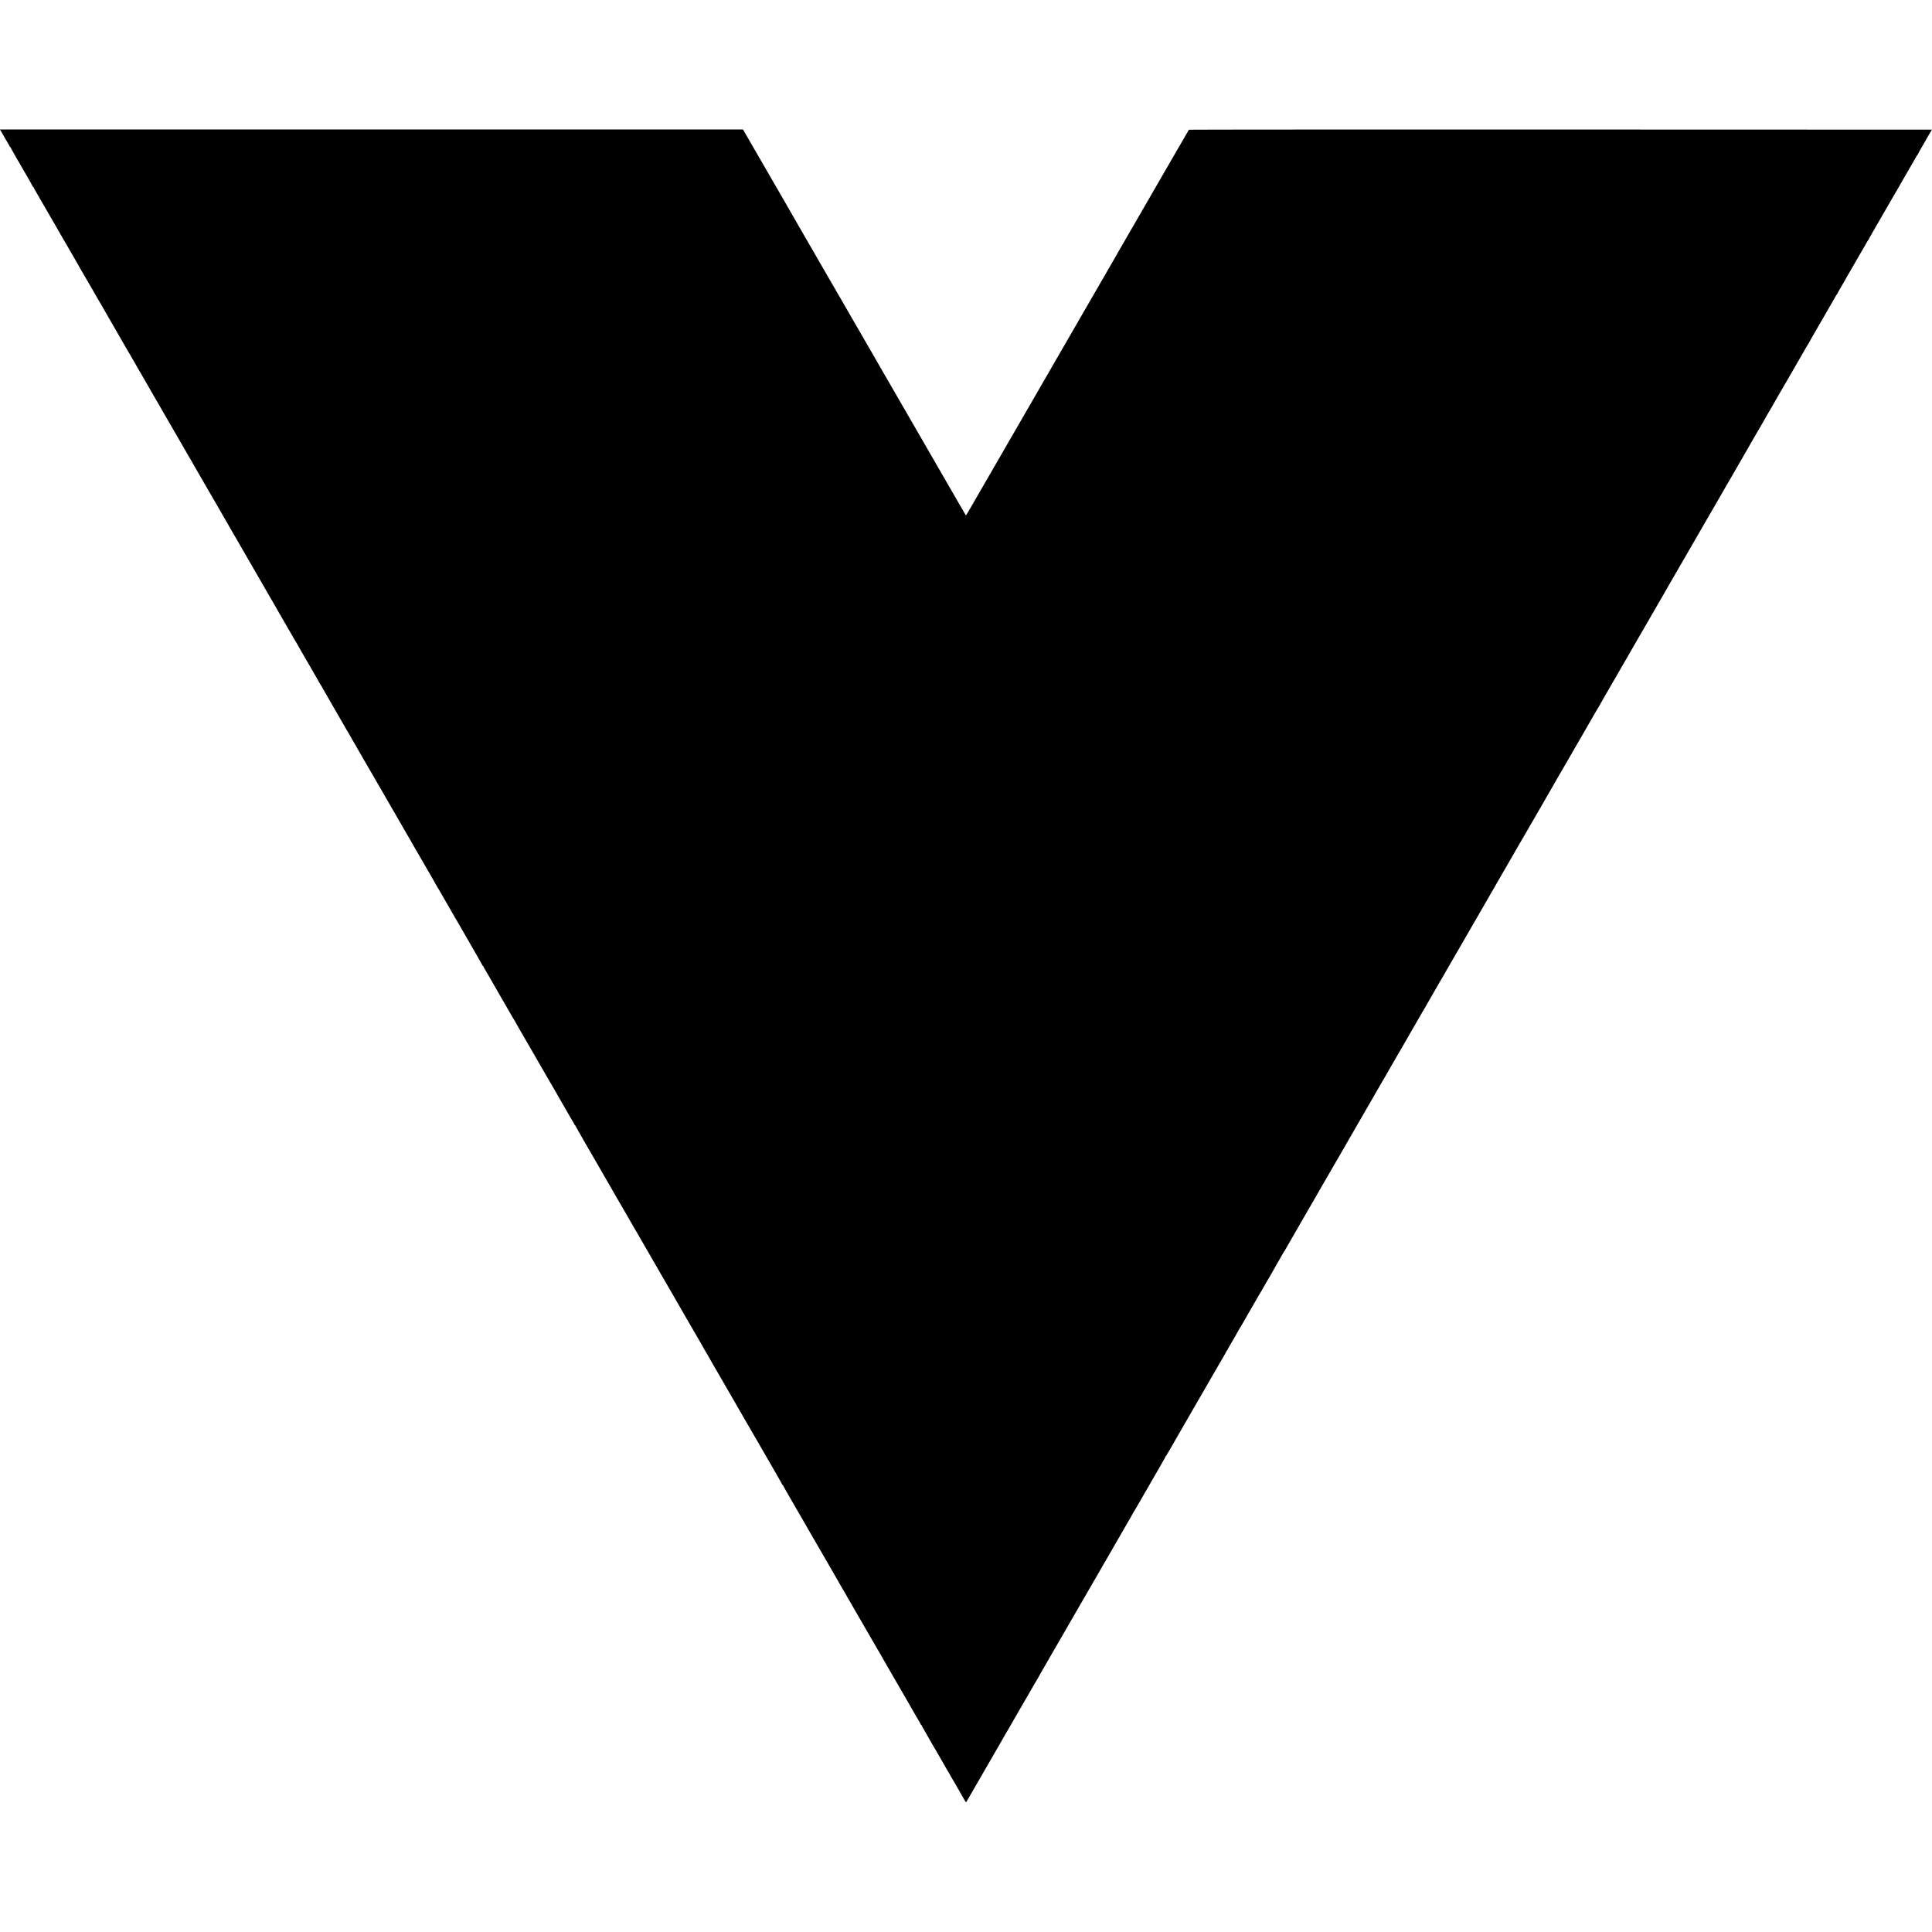
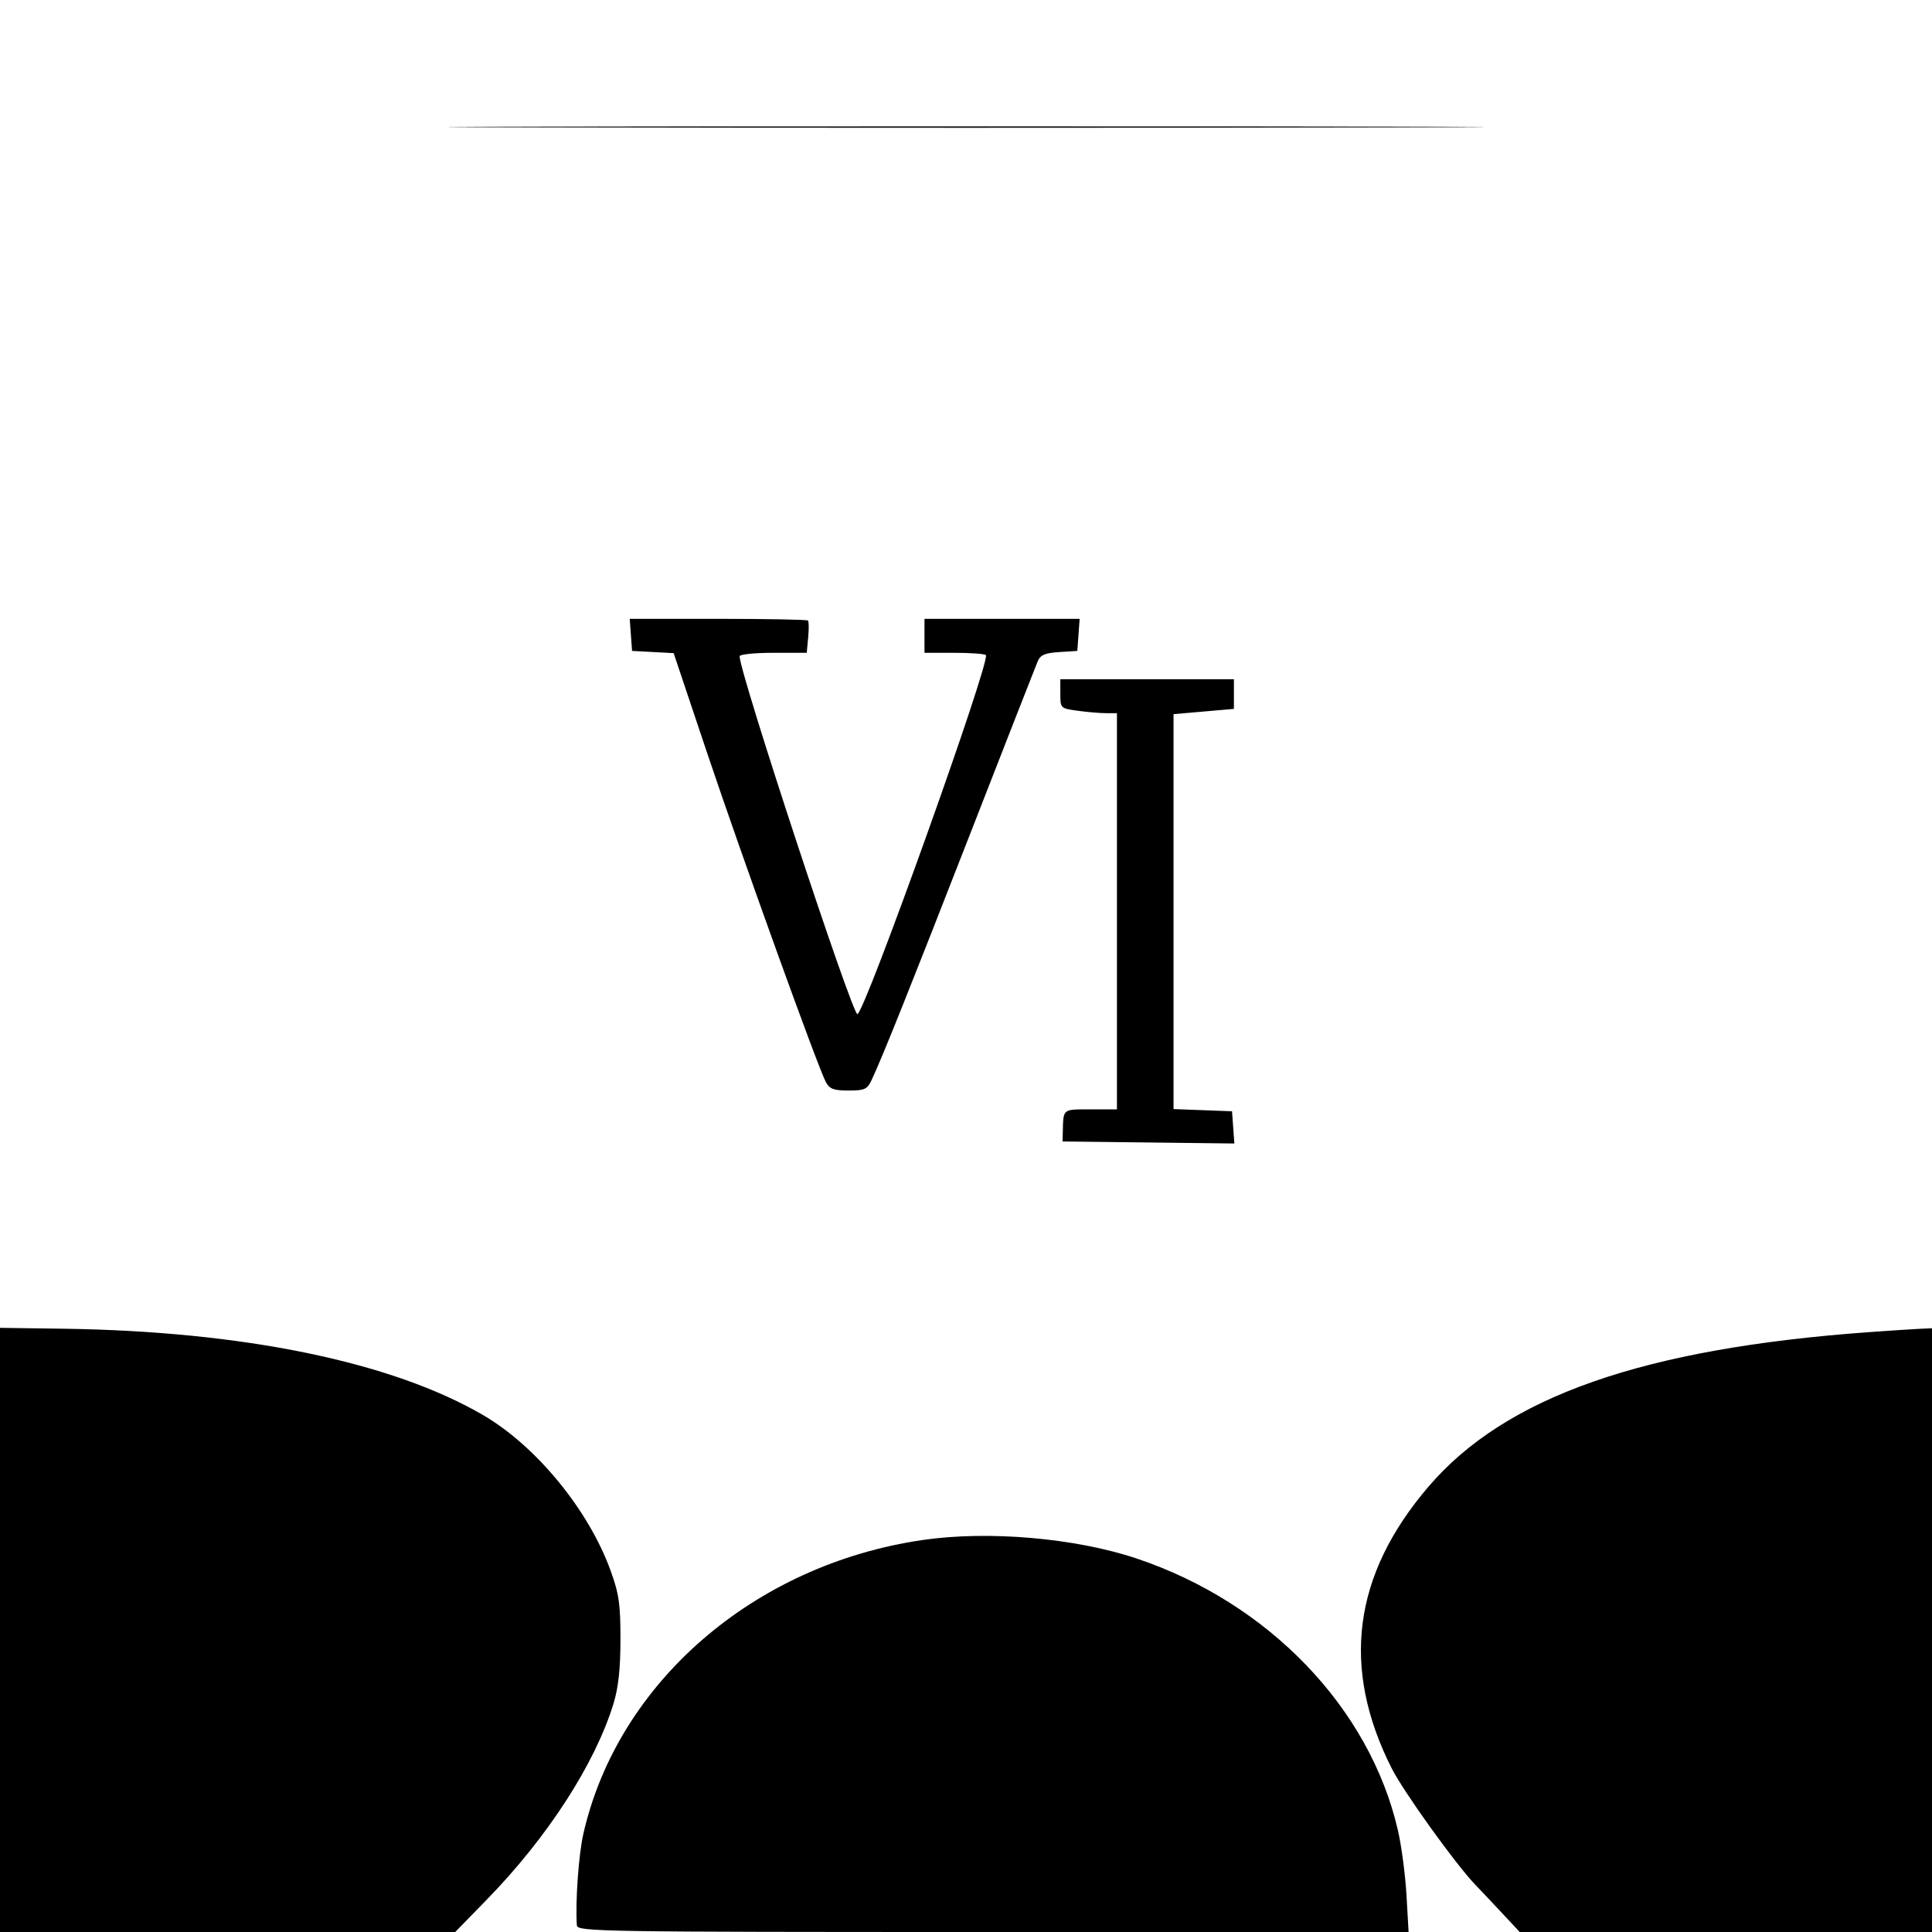
- <svg xmlns="http://www.w3.org/2000/svg" version="1.0" width="16pt" height="16pt" viewBox="0 0 16 16" preserveAspectRatio="xMidYMid meet">
-   <g transform="translate(0,16) scale(0.00032,-0.00032)" fill="#000000" stroke="none">
-     <path d="M18 46618 c45 -75 122 -207 122 -211 0 -2 25 -45 55 -95 30 -50 55 -96 55 -102 0 -5 5 -10 10 -10 6 0 10 -4 10 -9 0 -5 73 -135 161 -288 89 -153 173 -298 187 -323 14 -25 32 -57 41 -72 88 -149 187 -324 189 -335 2 -7 8 -13 13 -13 5 0 9 -4 9 -10 0 -5 46 -89 103 -187 175 -302 490 -846 507 -876 8 -16 20 -36 25 -45 28 -46 290 -498 339 -585 13 -23 74 -129 136 -236 61 -107 123 -215 137 -240 14 -25 29 -50 33 -56 5 -5 23 -37 40 -70 18 -33 38 -67 44 -75 11 -16 21 -33 63 -109 14 -25 29 -50 33 -56 4 -5 21 -35 38 -65 55 -100 261 -455 269 -465 4 -5 14 -21 20 -35 15 -29 41 -75 103 -180 24 -41 52 -88 60 -105 9 -16 57 -100 107 -185 112 -193 362 -626 380 -660 8 -14 23 -38 33 -55 11 -16 23 -37 27 -45 4 -8 26 -46 48 -85 23 -38 53 -90 67 -115 46 -81 64 -113 178 -310 62 -107 121 -210 132 -227 37 -67 56 -99 85 -148 16 -27 32 -57 36 -65 4 -8 15 -27 25 -42 9 -15 53 -89 96 -165 44 -76 177 -307 296 -513 120 -206 268 -463 330 -570 131 -227 117 -203 200 -348 36 -62 73 -125 82 -140 10 -15 21 -34 25 -42 4 -8 20 -37 36 -65 17 -27 38 -65 48 -82 49 -85 64 -111 87 -153 13 -25 28 -49 32 -55 4 -5 78 -134 165 -285 87 -151 166 -288 176 -305 10 -16 26 -43 35 -59 9 -17 125 -217 257 -445 132 -229 253 -441 270 -471 17 -30 45 -79 64 -108 18 -29 33 -54 33 -57 0 -2 20 -37 44 -77 24 -40 123 -212 221 -383 97 -170 190 -330 205 -355 16 -25 39 -65 53 -90 13 -25 81 -144 152 -265 70 -121 137 -238 150 -260 12 -22 37 -65 55 -95 18 -30 43 -73 55 -95 12 -22 48 -85 80 -140 77 -132 163 -280 190 -330 13 -22 71 -123 130 -225 59 -102 116 -199 126 -217 10 -17 29 -50 43 -72 15 -22 26 -43 26 -45 0 -2 27 -50 60 -106 33 -56 60 -103 60 -105 0 -2 55 -98 90 -155 8 -14 182 -316 239 -414 13 -22 45 -79 72 -124 27 -46 49 -86 49 -89 0 -2 14 -24 30 -48 16 -24 30 -46 30 -49 0 -5 74 -135 100 -176 5 -8 24 -42 43 -75 50 -88 58 -101 262 -455 104 -179 199 -345 213 -370 14 -25 28 -49 32 -55 4 -5 17 -26 28 -45 10 -19 62 -109 114 -200 114 -197 133 -230 170 -295 16 -27 33 -57 38 -65 17 -28 96 -165 103 -180 4 -8 16 -28 26 -45 10 -16 77 -131 148 -255 72 -124 181 -313 243 -420 62 -107 121 -209 131 -227 35 -62 323 -560 392 -678 38 -66 83 -145 100 -175 16 -30 33 -59 37 -65 4 -5 17 -27 29 -47 34 -61 56 -100 90 -156 17 -29 31 -55 31 -57 0 -2 17 -32 39 -67 21 -35 134 -229 251 -433 117 -203 235 -407 261 -451 27 -45 49 -85 49 -88 0 -4 8 -19 19 -34 15 -21 200 -341 309 -533 10 -19 33 -58 51 -87 17 -29 31 -54 31 -56 0 -2 25 -44 55 -94 30 -50 55 -95 55 -98 0 -4 6 -15 14 -23 7 -9 27 -41 43 -71 17 -30 170 -297 342 -594 171 -296 311 -542 311 -547 0 -5 5 -9 10 -9 6 0 10 -4 10 -10 0 -5 22 -47 49 -92 27 -46 58 -99 68 -118 24 -43 81 -140 93 -160 5 -8 66 -114 135 -235 69 -121 130 -227 135 -235 12 -21 259 -447 283 -490 10 -19 28 -47 38 -62 11 -14 19 -29 19 -32 0 -3 37 -69 83 -148 99 -170 305 -526 337 -583 13 -22 31 -53 41 -70 11 -16 22 -37 26 -45 7 -14 82 -146 103 -180 14 -24 181 -311 205 -355 13 -22 46 -80 75 -130 29 -49 64 -110 78 -135 14 -25 51 -88 82 -140 31 -52 59 -102 63 -110 4 -8 18 -33 31 -55 205 -353 284 -489 309 -535 17 -30 45 -78 62 -106 18 -28 36 -60 39 -72 4 -12 12 -22 17 -22 5 0 9 -4 9 -10 0 -5 109 -197 241 -427 133 -230 250 -431 259 -448 51 -90 222 -385 280 -485 37 -63 78 -135 92 -160 14 -25 67 -117 118 -205 51 -88 101 -175 111 -193 34 -58 55 -95 149 -257 51 -88 101 -173 110 -190 9 -16 76 -131 147 -255 72 -124 140 -241 151 -260 61 -108 281 -489 355 -615 38 -66 77 -133 87 -150 35 -63 91 -161 100 -175 14 -23 99 -169 128 -220 54 -97 135 -235 142 -245 4 -5 20 -32 35 -60 26 -48 238 -416 276 -480 10 -16 26 -46 37 -65 30 -53 382 -661 403 -695 10 -16 22 -37 26 -45 4 -8 26 -48 50 -88 24 -41 43 -75 43 -77 0 -2 22 -40 50 -85 27 -45 50 -84 50 -86 0 -3 38 -69 83 -147 84 -142 302 -520 340 -587 10 -19 34 -60 52 -90 18 -30 44 -75 57 -100 14 -25 45 -79 70 -120 25 -41 56 -96 70 -121 14 -25 77 -133 138 -240 62 -107 122 -210 132 -229 25 -43 310 -535 337 -581 11 -19 26 -45 34 -59 17 -32 238 -414 266 -460 11 -19 24 -41 28 -49 3 -7 75 -133 160 -278 84 -146 153 -269 153 -274 0 -5 5 -9 10 -9 6 0 10 -4 10 -10 0 -5 82 -150 181 -322 182 -314 201 -346 240 -415 12 -21 80 -139 152 -263 71 -124 141 -245 155 -270 14 -25 28 -49 32 -55 6 -8 145 -248 220 -380 37 -66 209 -362 229 -395 11 -19 24 -42 28 -49 4 -8 67 -118 140 -243 73 -125 133 -230 133 -233 0 -2 15 -28 33 -57 19 -29 47 -78 64 -108 17 -30 53 -93 79 -139 53 -90 82 -141 157 -272 82 -142 115 -199 381 -659 142 -245 268 -463 281 -485 12 -22 71 -125 132 -230 60 -104 172 -298 248 -430 76 -132 146 -253 156 -270 11 -16 22 -36 26 -44 3 -8 30 -54 60 -103 29 -49 53 -91 53 -93 0 -3 18 -34 40 -70 22 -36 40 -67 40 -69 0 -2 37 -66 81 -142 45 -77 98 -168 119 -204 20 -36 47 -81 58 -100 12 -19 27 -47 33 -62 6 -16 15 -28 20 -28 5 0 9 -4 9 -9 0 -6 63 -118 140 -251 77 -133 140 -243 140 -245 0 -2 18 -33 41 -70 22 -37 49 -83 60 -101 10 -19 29 -51 40 -71 25 -45 109 -189 126 -218 7 -11 17 -29 22 -40 6 -11 22 -38 35 -60 14 -22 37 -62 52 -90 14 -27 35 -62 45 -77 11 -14 19 -29 19 -32 0 -3 18 -35 40 -71 22 -36 40 -67 40 -69 0 -2 19 -35 42 -72 23 -38 55 -94 72 -124 26 -47 139 -244 171 -298 6 -9 21 -36 34 -60 28 -48 37 -51 51 -19 6 12 19 36 29 52 10 17 27 46 38 65 11 19 104 181 208 360 103 179 199 345 213 370 14 25 42 74 64 109 21 34 38 65 38 67 0 2 18 33 40 69 22 36 40 67 40 69 0 3 177 310 199 346 16 26 136 234 140 244 2 5 25 44 52 88 27 44 49 81 49 84 0 2 18 34 40 70 22 36 40 67 40 69 0 2 20 36 43 77 35 58 169 289 297 513 9 17 50 86 90 155 40 69 86 150 103 180 16 30 35 62 41 70 6 8 16 24 22 35 35 64 72 129 167 293 59 100 116 199 127 220 11 20 30 53 41 72 43 72 1070 1850 1121 1940 14 25 65 113 113 195 48 83 96 166 107 185 10 19 28 50 38 68 11 18 73 124 137 235 64 111 175 303 246 427 71 124 173 299 225 390 52 91 116 202 143 248 27 45 49 85 49 89 0 4 6 14 14 22 7 9 28 43 46 76 26 47 251 436 378 655 11 19 29 51 40 70 11 19 101 176 201 348 99 172 181 317 181 323 0 5 5 9 10 9 6 0 10 5 10 11 0 6 8 23 18 37 11 15 32 52 49 82 16 30 130 228 253 440 122 212 234 405 248 430 13 25 39 70 57 100 39 65 69 117 130 225 25 44 50 87 55 95 12 19 78 134 220 380 61 107 129 224 150 260 161 277 222 382 246 425 15 28 47 83 71 123 24 41 43 78 43 83 0 5 4 9 8 9 4 0 13 12 19 28 7 15 23 45 36 67 66 110 277 478 277 483 0 3 6 13 14 21 7 9 27 41 43 71 17 30 45 80 63 110 34 57 375 649 394 685 6 11 16 27 22 35 6 8 26 42 44 75 18 33 41 74 51 90 10 17 24 41 32 55 54 97 72 128 88 152 11 14 19 28 19 30 0 3 79 141 175 308 96 167 175 305 175 308 0 3 6 13 14 21 7 9 26 39 41 66 33 60 276 483 338 587 24 40 46 80 50 88 4 8 13 24 20 35 14 23 95 163 125 215 11 19 52 91 92 160 40 69 80 139 90 155 9 17 103 179 207 360 105 182 200 346 211 365 103 181 463 802 489 845 7 11 15 27 19 35 4 8 29 51 55 95 64 110 828 1433 848 1470 9 17 24 41 33 55 9 14 29 48 45 77 15 28 52 93 82 145 30 51 62 107 71 123 17 30 231 398 400 690 51 88 103 179 115 202 12 23 26 48 32 55 6 7 24 38 40 68 17 30 61 107 98 170 37 63 84 144 103 180 19 36 41 72 48 81 8 8 14 18 14 21 0 4 27 51 59 106 32 55 72 124 89 154 16 29 71 125 122 213 51 88 104 180 118 205 13 25 28 50 32 55 4 6 17 26 28 45 11 19 45 80 77 135 31 55 66 116 77 135 11 19 88 152 171 295 401 694 620 1072 650 1125 11 19 87 152 170 295 83 143 158 273 166 288 9 16 21 36 26 45 6 9 31 52 55 96 25 43 54 94 66 115 11 20 95 164 186 321 91 157 173 299 182 315 9 17 26 46 37 65 12 19 66 114 121 210 56 96 108 186 117 200 8 14 24 40 34 59 24 45 383 664 412 713 5 9 17 29 26 45 15 28 120 210 241 419 36 61 68 117 72 125 4 8 12 23 19 34 35 57 245 420 262 453 11 20 35 61 53 90 17 29 32 54 32 56 0 3 28 51 62 108 33 57 70 119 80 138 10 19 23 42 28 50 5 8 32 53 59 100 27 47 149 258 271 470 122 212 234 405 248 430 30 53 62 108 80 135 6 11 15 27 19 35 4 8 85 150 181 315 96 165 187 323 202 350 31 56 116 202 130 225 5 8 25 42 43 75 19 33 92 159 162 280 149 257 157 271 202 350 19 33 38 67 43 75 9 14 228 392 275 475 12 22 55 96 95 165 40 69 80 139 90 155 24 42 202 350 221 383 9 15 27 47 41 72 14 25 75 131 136 236 61 106 121 210 134 232 99 172 271 470 279 482 5 8 23 40 40 70 18 30 81 141 142 245 60 105 121 210 135 235 14 25 71 124 127 220 56 96 143 247 194 335 51 88 96 167 102 175 14 24 180 311 204 355 23 43 340 590 356 615 5 8 50 87 101 175 171 301 517 898 582 1008 25 43 46 81 46 83 0 2 12 23 27 47 14 23 40 67 56 97 16 30 35 62 42 70 7 8 15 22 18 30 4 8 20 38 37 65 16 28 33 57 37 65 6 12 111 196 143 250 5 8 55 95 112 193 57 98 113 195 126 215 12 20 27 46 32 57 6 11 14 27 20 35 5 8 76 130 156 270 80 140 165 287 187 325 23 39 52 90 66 115 13 25 30 52 37 61 8 8 14 18 14 21 0 4 41 77 92 165 50 87 175 302 276 478 101 176 208 360 236 408 28 49 67 117 86 152 19 35 41 70 48 77 6 6 12 15 12 19 0 7 124 224 167 291 12 21 23 40 23 42 0 2 21 40 46 83 26 43 55 92 64 109 54 95 327 568 354 614 19 30 45 75 59 100 71 128 82 145 89 148 4 2 8 8 8 13 0 5 42 82 94 172 311 538 496 858 518 897 14 25 40 70 58 100 18 30 42 71 53 90 10 19 79 139 152 265 73 127 142 246 153 265 10 19 43 76 72 125 29 50 63 108 75 130 65 116 80 140 87 143 4 2 8 8 8 12 0 8 114 212 140 250 6 8 14 24 20 35 5 11 54 97 108 190 l100 170 -9611 3 c-5286 1 -9614 -1 -9618 -5 -5 -6 -419 -719 -619 -1068 -89 -155 -267 -463 -323 -560 -38 -66 -81 -140 -95 -165 -31 -56 -263 -457 -526 -910 -110 -190 -224 -388 -254 -440 -29 -52 -61 -109 -71 -125 -23 -39 -243 -420 -268 -465 -11 -19 -204 -352 -428 -740 -224 -388 -477 -826 -563 -975 -85 -148 -185 -322 -222 -385 -37 -63 -120 -207 -185 -320 -65 -113 -177 -306 -248 -430 -72 -124 -172 -297 -222 -385 -51 -88 -142 -245 -202 -350 -131 -226 -247 -427 -408 -705 -65 -113 -249 -432 -410 -710 -160 -278 -388 -673 -506 -877 -118 -205 -216 -373 -219 -373 -3 0 -52 82 -109 183 -58 100 -144 250 -192 332 -95 164 -402 696 -647 1120 -85 149 -228 396 -317 550 -212 365 -982 1700 -1008 1745 -10 19 -43 76 -72 125 -29 50 -64 110 -77 135 -14 25 -63 110 -110 190 -47 80 -96 165 -110 190 -14 25 -99 171 -188 325 -89 154 -174 300 -188 325 -13 25 -64 113 -112 195 -48 83 -140 242 -205 355 -65 113 -183 317 -263 454 -79 137 -152 264 -163 282 -50 89 -335 583 -354 614 -12 19 -34 58 -50 85 -15 28 -129 226 -253 440 -124 215 -235 408 -247 430 -12 22 -69 121 -127 220 -58 99 -226 389 -373 645 -148 256 -324 561 -392 678 -67 117 -134 232 -147 255 -13 23 -33 59 -46 80 l-22 37 -9615 0 -9615 0 20 -32z" />
-   </g>
+ <svg xmlns="http://www.w3.org/2000/svg" width="512" height="512" viewBox="0 0 512 512" version="1.1">
+   <path d="M 144.750 33.750 C 205.937 33.892, 306.062 33.892, 367.250 33.750 C 428.437 33.608, 378.375 33.491, 256 33.491 C 133.625 33.491, 83.562 33.608, 144.750 33.750 M 167.193 168.250 L 167.500 172.500 173.013 172.793 L 178.525 173.086 187.314 199.293 C 196.517 226.738, 216.766 282.884, 218.855 286.750 C 219.856 288.602, 220.919 289, 224.875 289 C 229.136 289, 229.825 288.689, 230.971 286.250 C 233.871 280.076, 240.991 262.292, 257.094 221 C 266.423 197.075, 274.473 176.513, 274.981 175.307 C 275.719 173.557, 276.875 173.051, 280.703 172.807 L 285.500 172.500 285.807 168.250 L 286.115 164 265.557 164 L 245 164 245 168.500 L 245 173 252.833 173 C 257.142 173, 260.938 173.271, 261.270 173.603 C 262.625 174.959, 229.318 268.061, 227.228 268.757 C 225.913 269.196, 196 178.346, 196 173.913 C 196 173.411, 200.003 173, 204.895 173 L 213.790 173 214.176 168.948 C 214.389 166.719, 214.361 164.694, 214.115 164.448 C 213.868 164.202, 203.141 164, 190.276 164 L 166.885 164 167.193 168.250 M 281 183.864 C 281 187.703, 281.030 187.732, 285.640 188.364 C 288.191 188.714, 291.566 189, 293.140 189 L 296 189 296 241.500 L 296 294 289 294 C 281.489 294, 281.805 293.742, 281.655 300 L 281.596 302.500 304.356 302.769 L 327.117 303.038 326.808 298.769 L 326.500 294.500 318.750 294.208 L 311 293.916 311 241.587 L 311 189.258 319 188.560 L 327 187.863 327 183.931 L 327 180 304 180 L 281 180 281 183.864 M 0 431.946 L 0 512 60.319 512 L 120.638 512 129.164 503.250 C 145.140 486.855, 157.706 467.393, 162.578 451.500 C 163.883 447.240, 164.420 442.310, 164.428 434.500 C 164.438 425.122, 164.053 422.429, 161.816 416.238 C 156.021 400.199, 142.141 383.256, 128.061 375.035 C 103.861 360.904, 64.403 352.782, 16.750 352.123 L 0 351.891 0 431.946 M 495.500 353.016 C 435.448 357.337, 398.956 370.124, 378.541 394 C 358.547 417.384, 355.342 441.944, 368.804 468.611 C 371.941 474.826, 385.760 494.061, 390.996 499.500 C 392.584 501.150, 395.876 504.637, 398.310 507.250 L 402.737 512 457.368 512 L 512 512 512 432 L 512 352 508.750 352.148 C 506.962 352.230, 501 352.620, 495.500 353.016 M 244.520 408.115 C 199.840 414.621, 163.689 445.931, 154.590 486 C 153.335 491.526, 152.441 504.167, 152.875 510.250 C 152.993 511.905, 158.959 512, 263.145 512 L 373.291 512 372.734 502.250 C 372.428 496.887, 371.408 489.157, 370.468 485.070 C 363.001 452.629, 336.191 424.737, 301.210 413.017 C 284.972 407.577, 261.909 405.582, 244.520 408.115" stroke="none" fill="black" fill-rule="evenodd" />
</svg>
